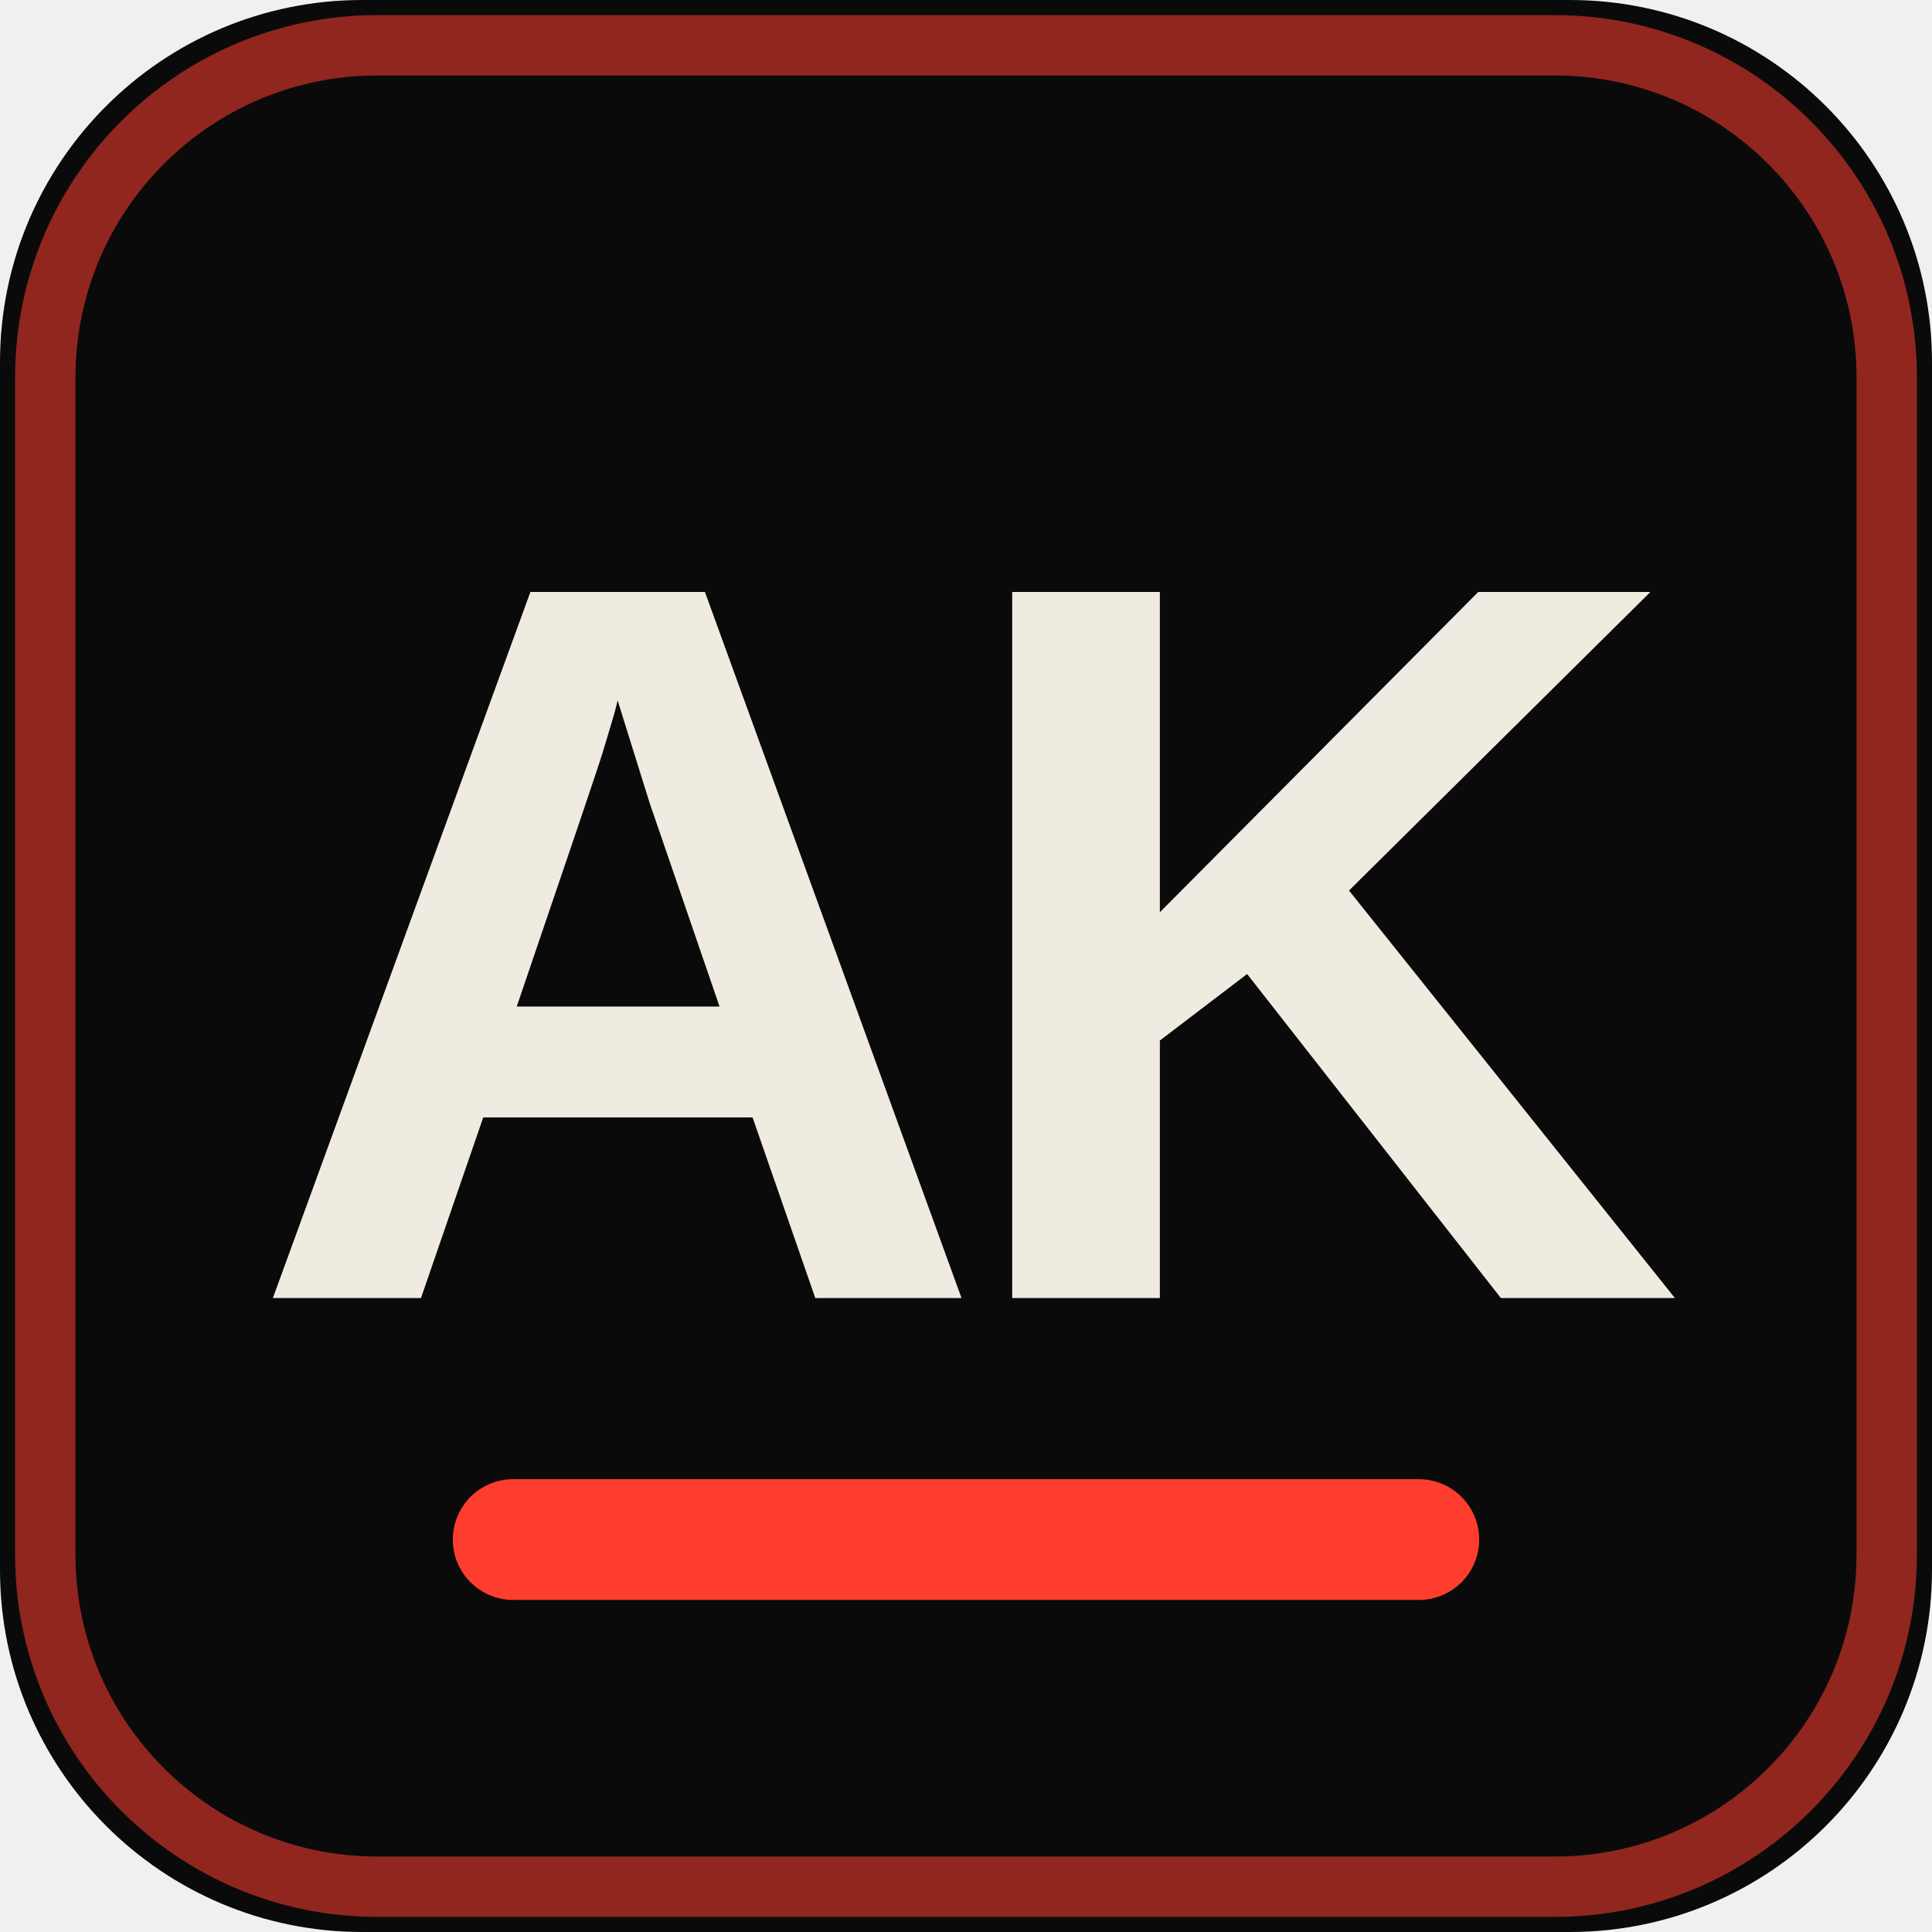
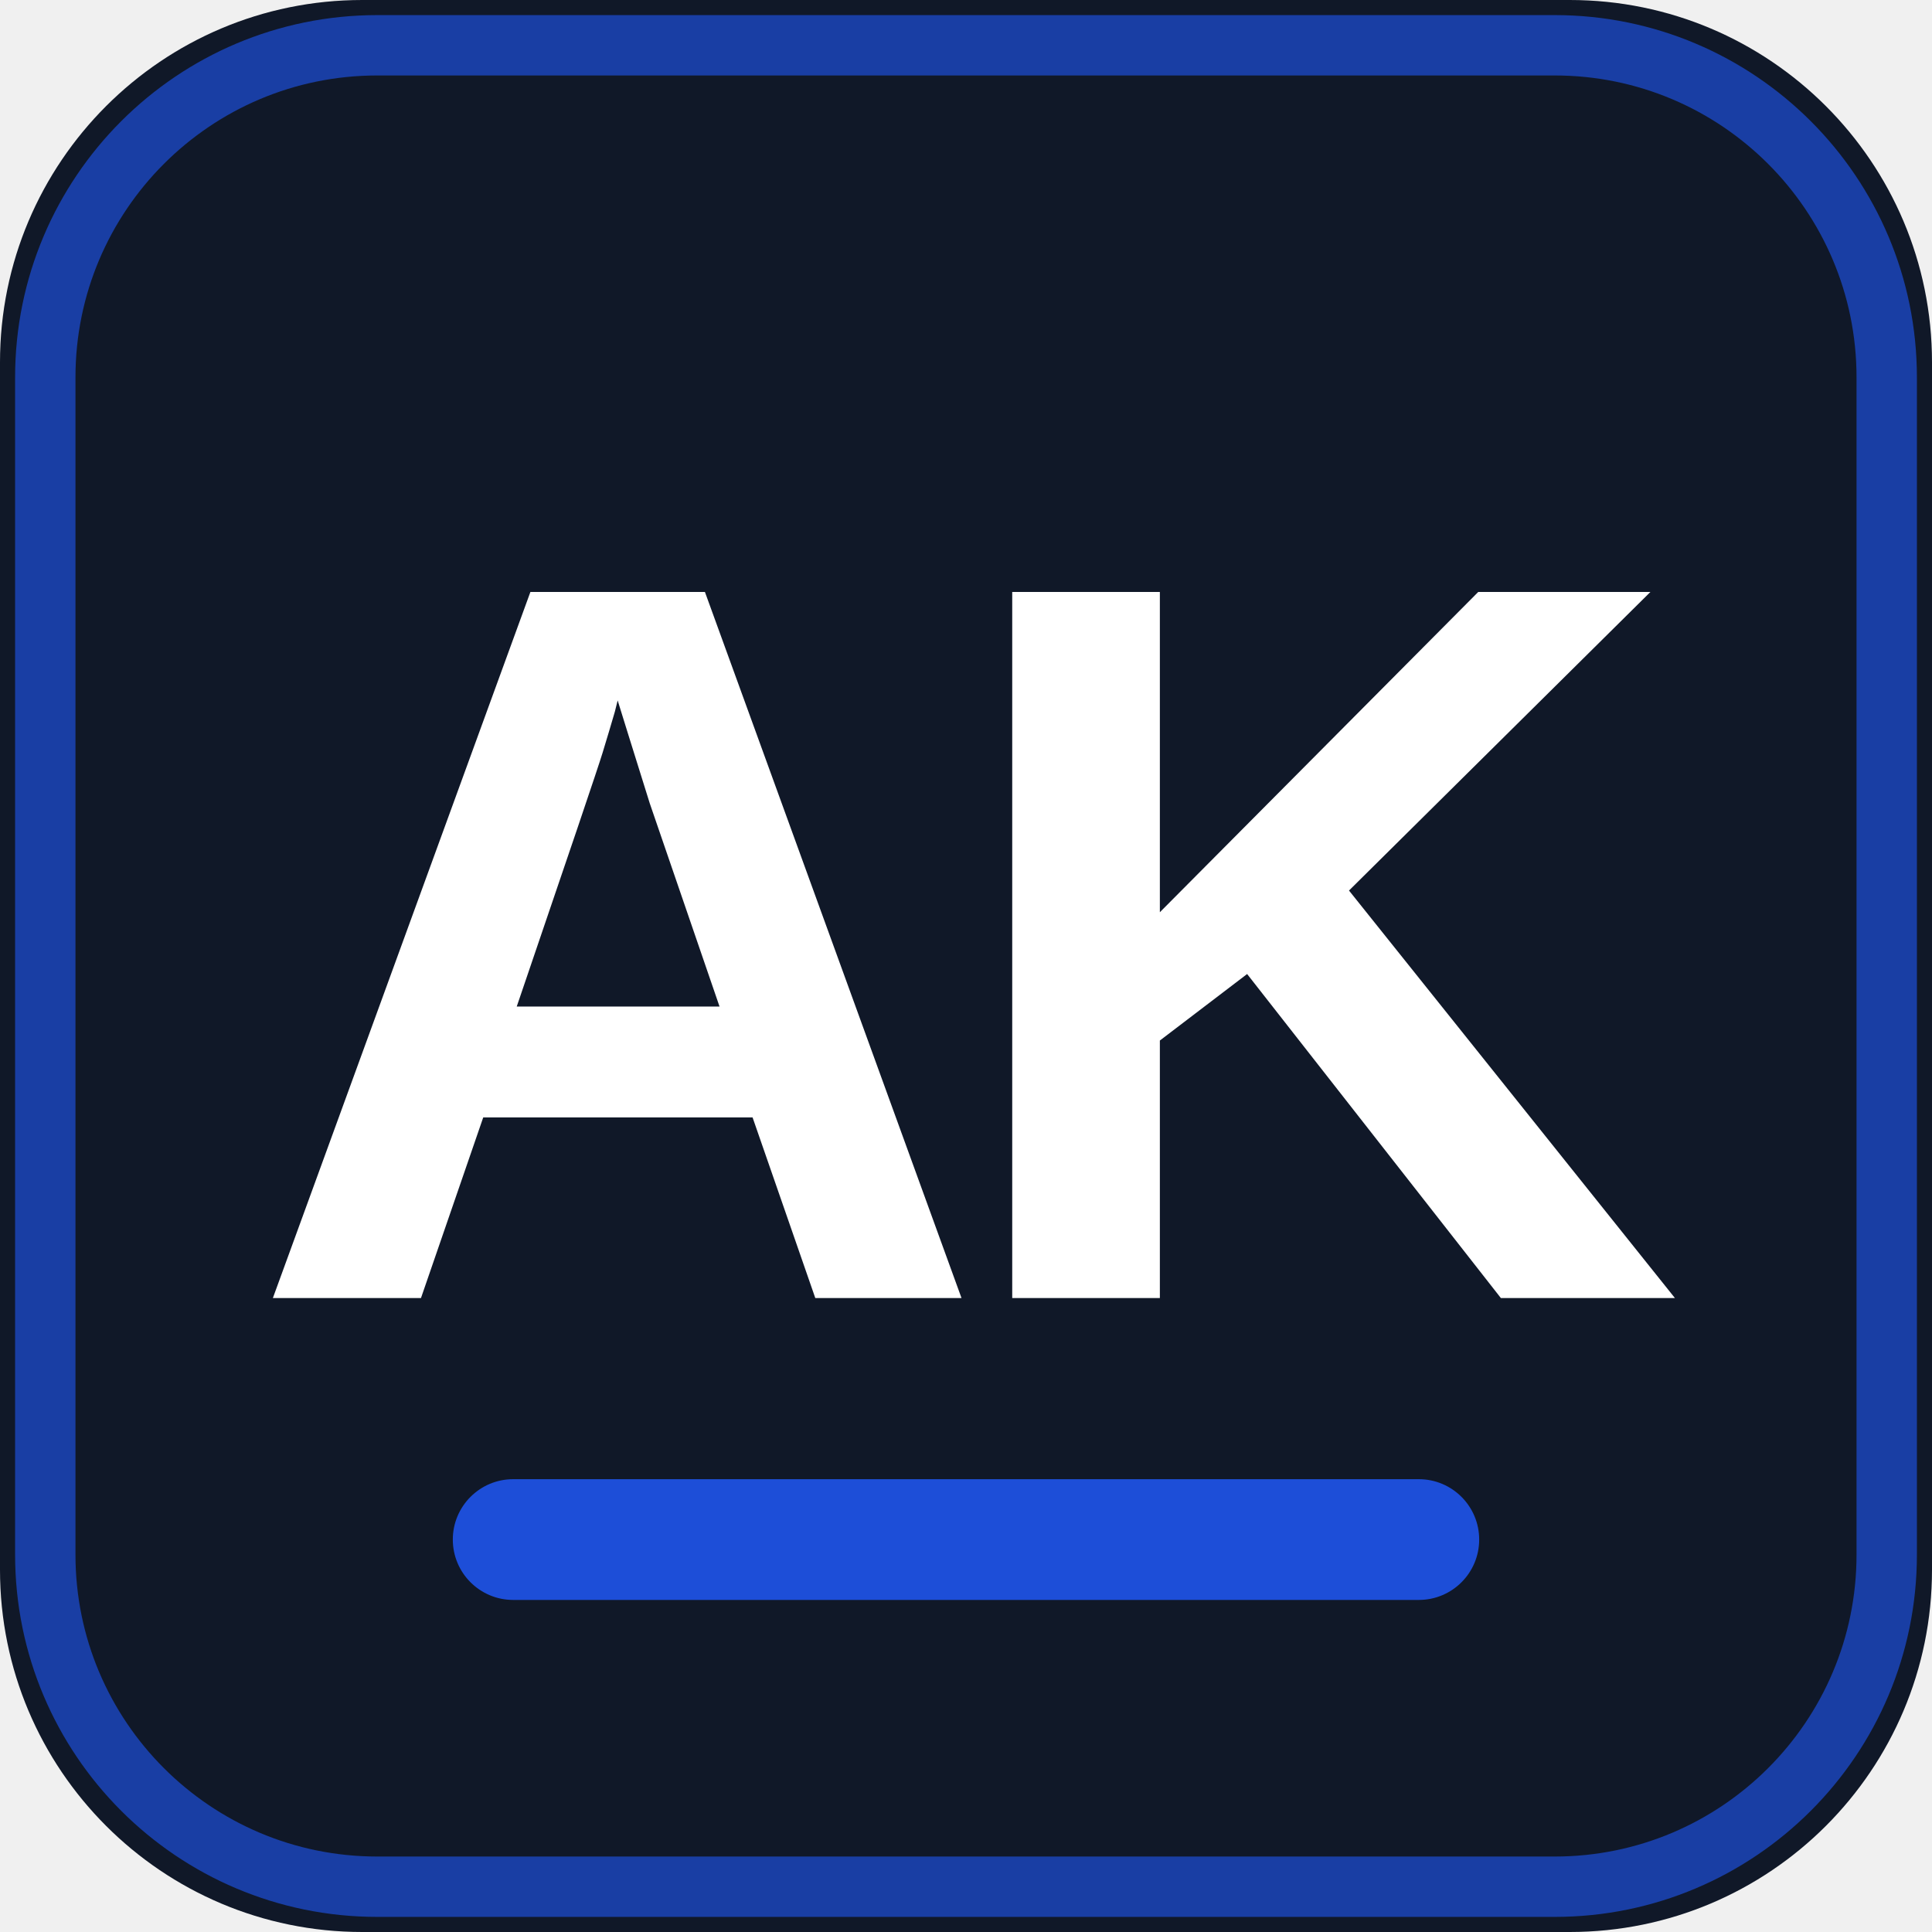
<svg xmlns="http://www.w3.org/2000/svg" viewBox="0 0 64 64" width="64" height="64" role="img" aria-label="AK">
-   <rect width="64" height="64" rx="12" fill="#0A0A0B" />
-   <rect x="1.5" y="1.5" width="61" height="61" rx="11" fill="none" stroke="#FF3D2E" stroke-width="2" opacity="0.55" />
-   <text x="32" y="43" font-family="'Arial Narrow', 'Helvetica Neue', Arial, sans-serif" font-weight="800" font-size="34" letter-spacing="-1.5" text-anchor="middle" fill="#F0EBE0">AK</text>
-   <rect x="15" y="49" width="34" height="4" rx="2" fill="#FF3D2E" />
+   <rect width="64" height="64" rx="12" fill="#101828" />
+   <rect x="1.5" y="1.5" width="61" height="61" rx="11" fill="none" stroke="#1D4ED8" stroke-width="2" opacity="0.7" />
+   <text x="32" y="43" font-family="'Arial Narrow', 'Helvetica Neue', Arial, sans-serif" font-weight="800" font-size="34" letter-spacing="-1.5" text-anchor="middle" fill="#FFFFFF">AK</text>
+   <rect x="15" y="49" width="34" height="4" rx="2" fill="#1D4ED8" />
</svg>
